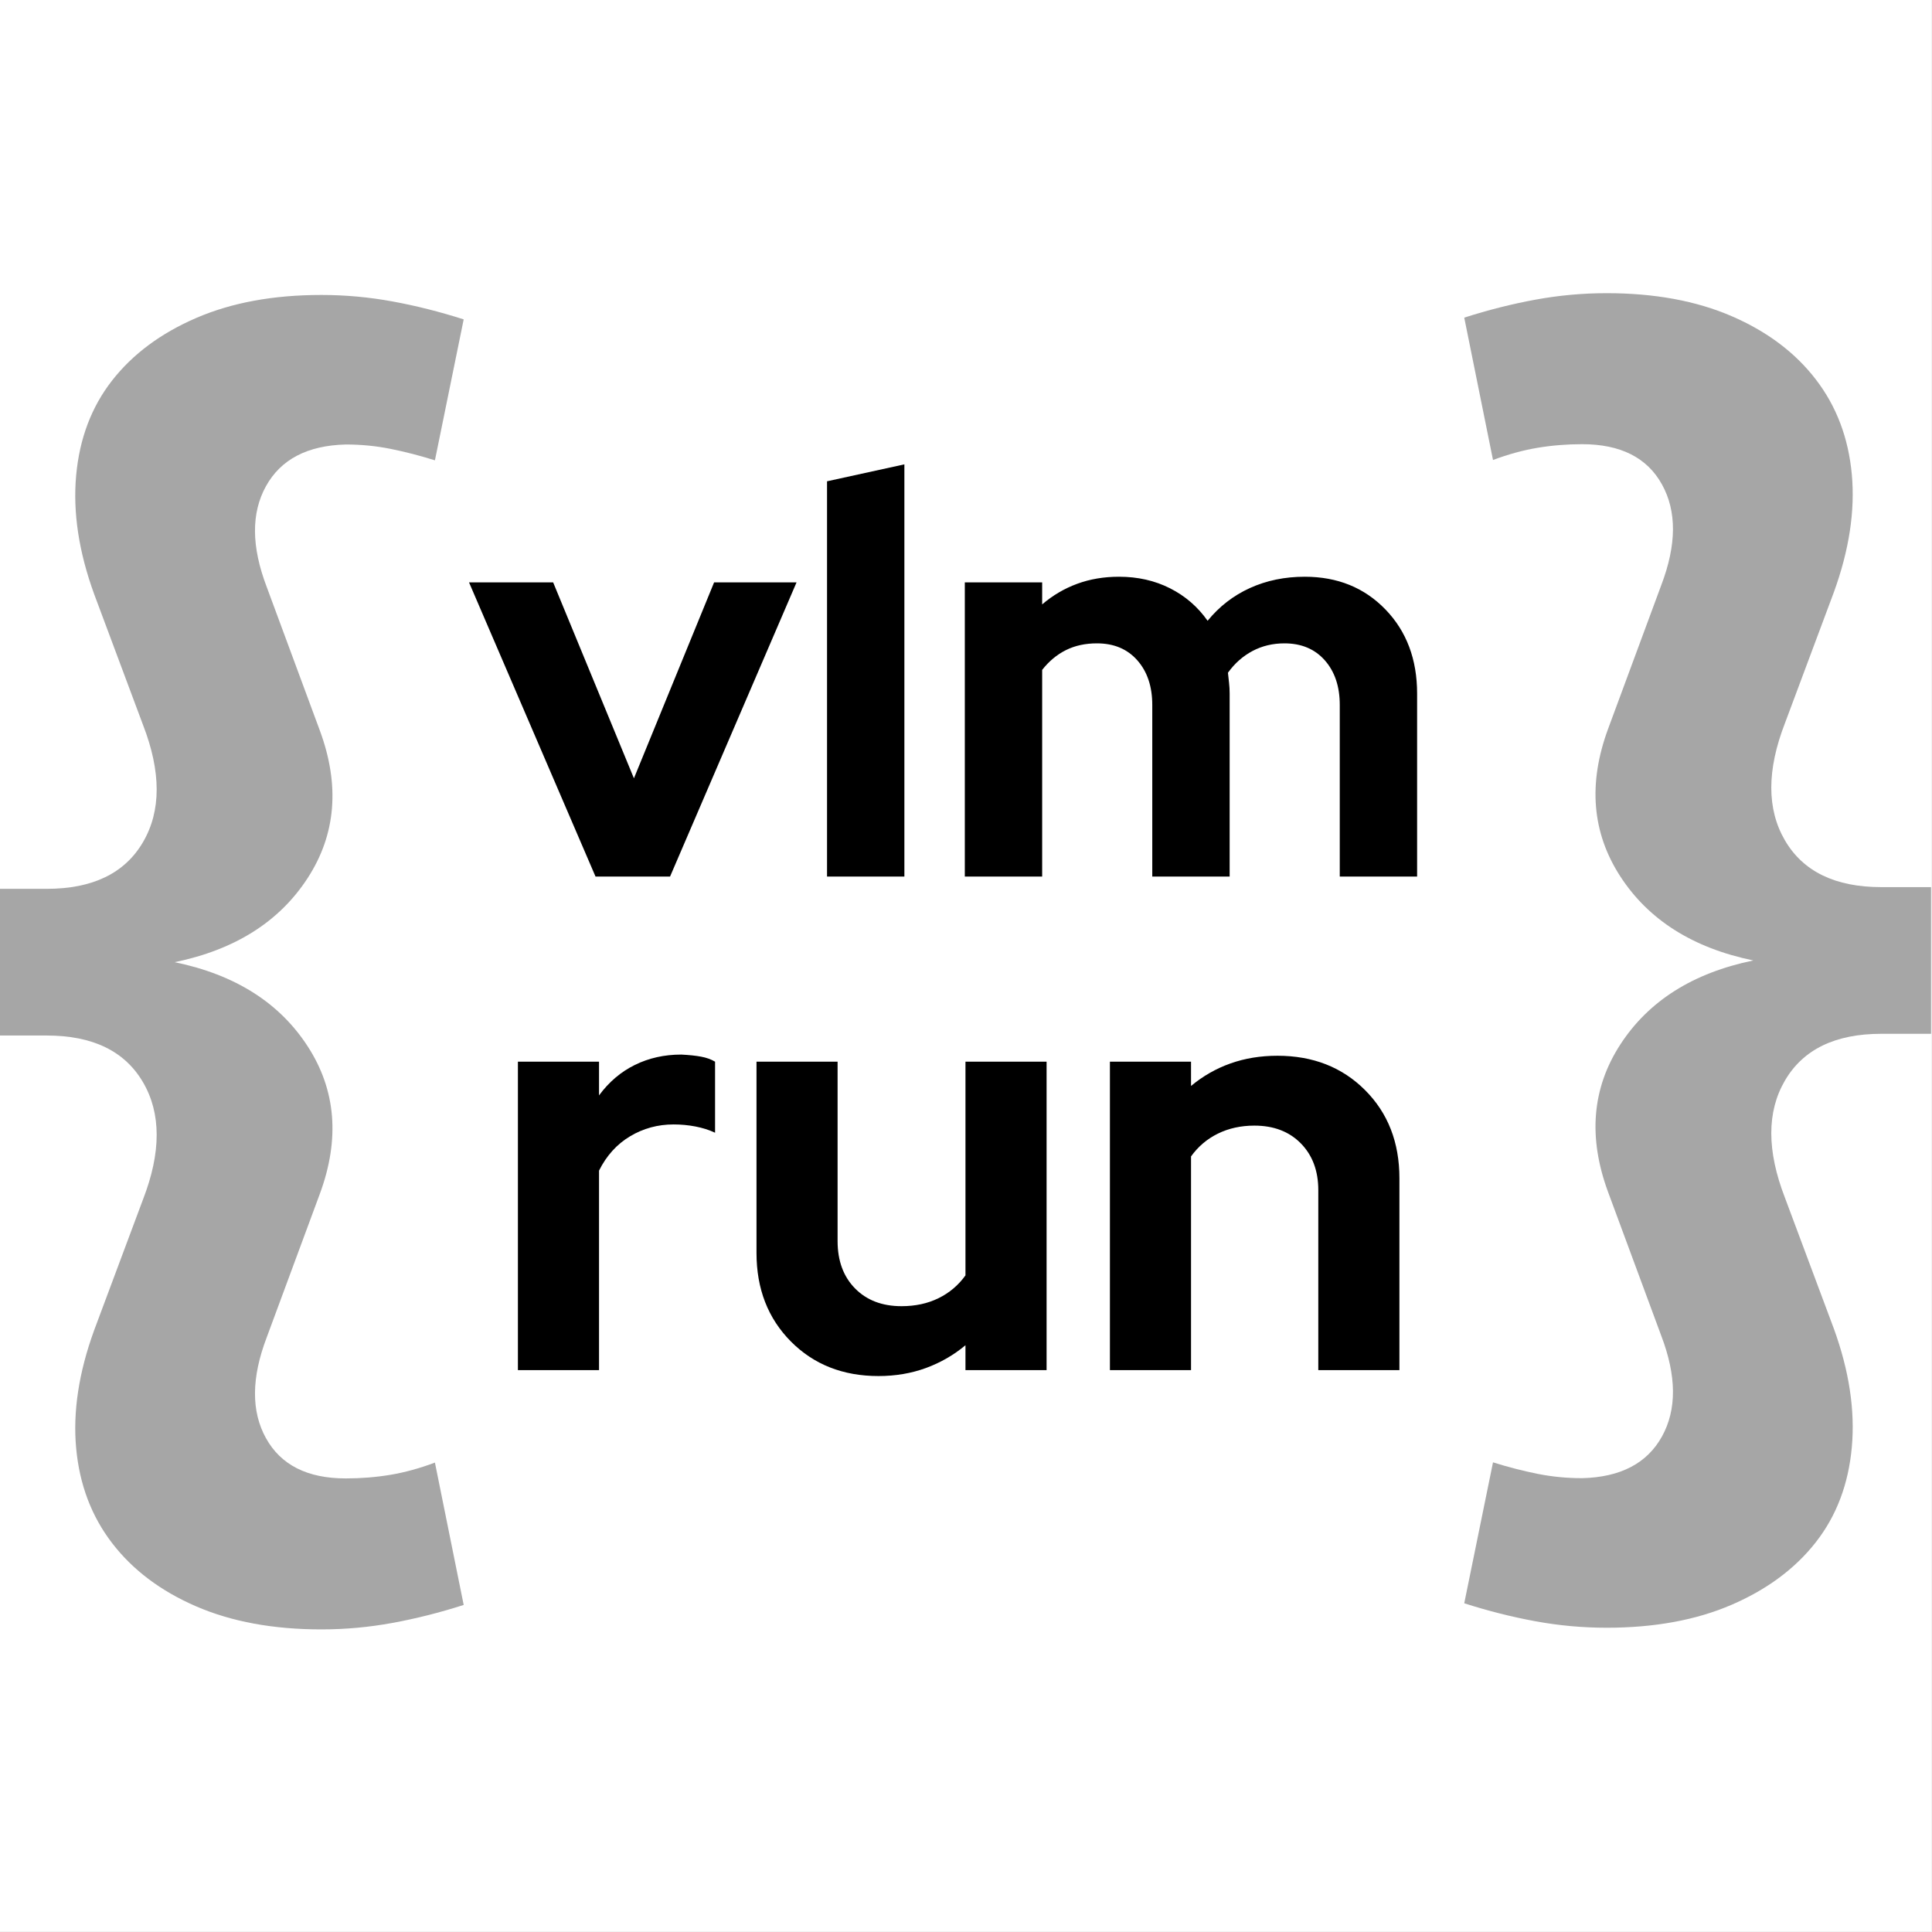
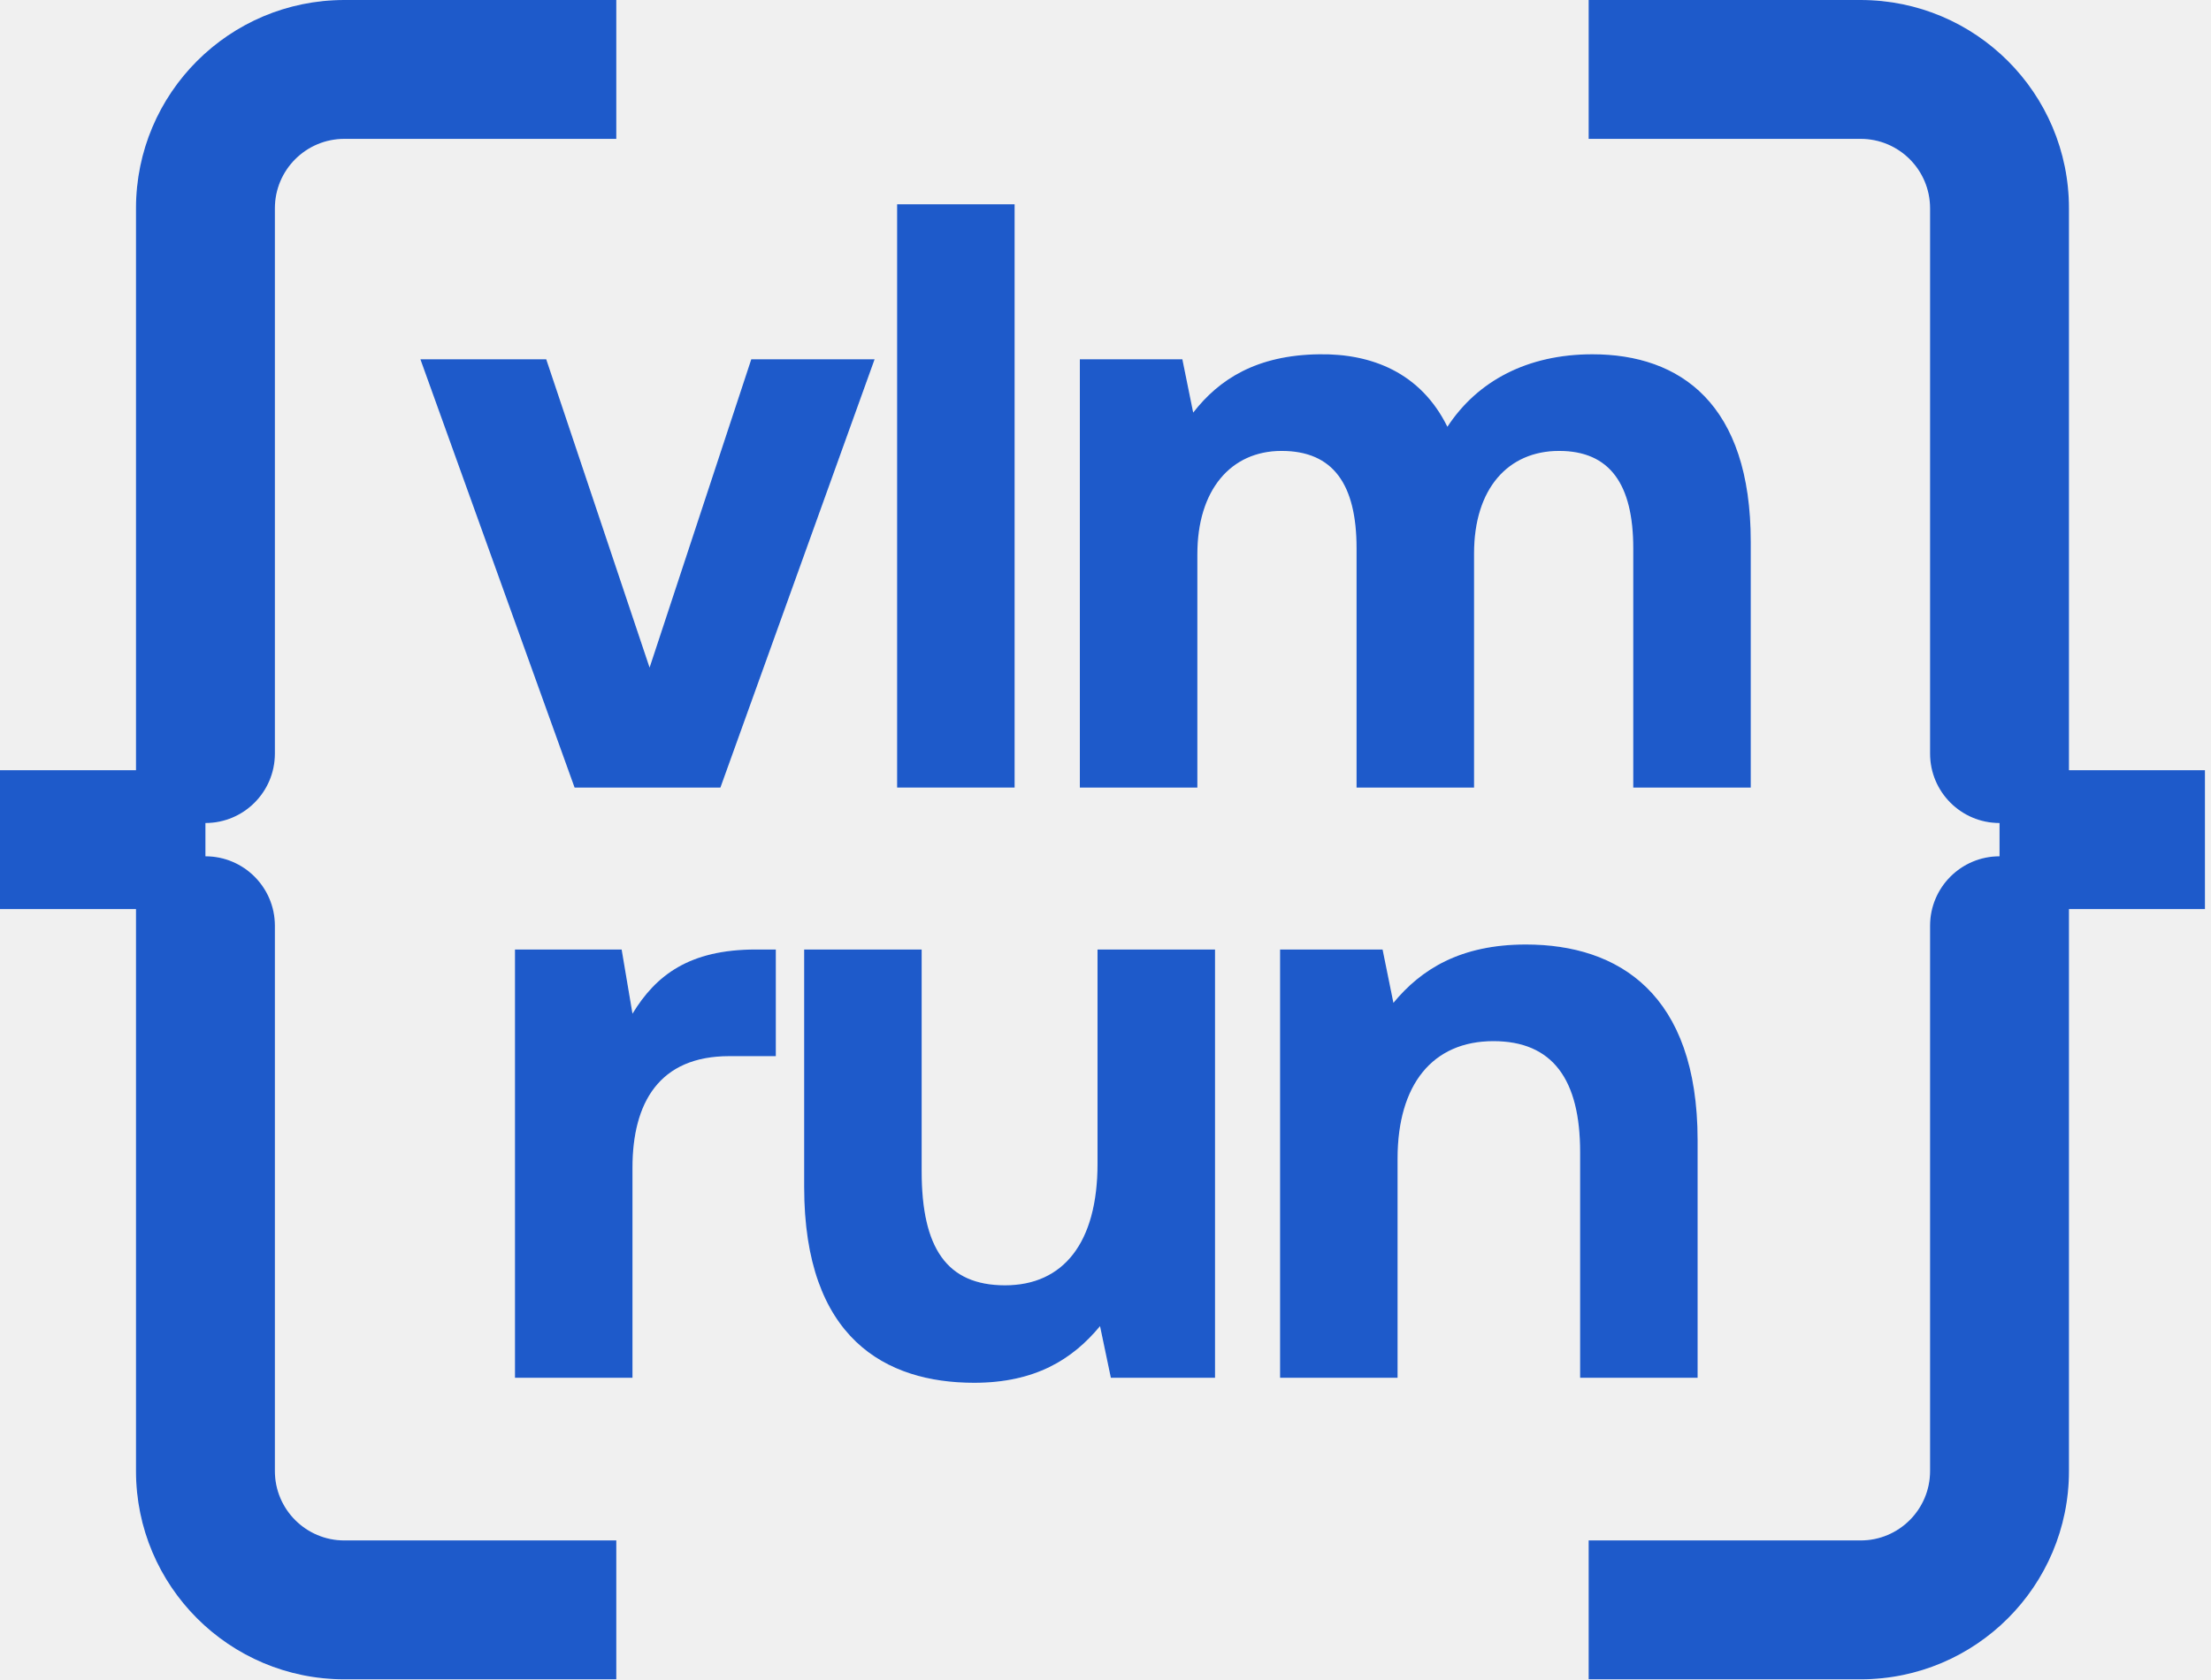
- <svg xmlns="http://www.w3.org/2000/svg" width="1366" zoomAndPan="magnify" viewBox="0 0 1024.5 1024.5" height="1366" preserveAspectRatio="xMidYMid meet" version="1.0">
-   <defs>
-     <g />
-     <clipPath id="73fb2e86f5">
-       <path d="M 776 155 L 1024 155 L 1024 864 L 776 864 Z M 776 155 " clip-rule="nonzero" />
-     </clipPath>
-   </defs>
-   <path fill="#ffffff" d="M 0 0 L 1024 0 L 1024 1024 L 0 1024 Z M 0 0 " fill-opacity="1" fill-rule="nonzero" />
-   <path fill="#ffffff" d="M 0 0 L 1024 0 L 1024 1024 L 0 1024 Z M 0 0 " fill-opacity="1" fill-rule="nonzero" />
-   <g fill="#000000" fill-opacity="1">
-     <g transform="translate(248.7178, 464.8307)">
-       <g>
-         <path d="M 67.078 0 L 0 -156 L 44.609 -156 L 87.438 -52.109 L 129.953 -156 L 173.672 -156 L 106.594 0 Z M 67.078 0 " />
-       </g>
-     </g>
-   </g>
-   <g fill="#000000" fill-opacity="1">
-     <g transform="translate(422.3876, 464.8307)">
-       <g>
-         <path d="M 57.188 -218.594 L 57.188 0 L 16.172 0 L 16.172 -209.609 Z M 57.188 -218.594 " />
-       </g>
-     </g>
-   </g>
-   <g fill="#000000" fill-opacity="1">
-     <g transform="translate(495.4486, 464.8307)">
-       <g>
-         <path d="M 16.172 0 L 16.172 -156 L 57.188 -156 L 57.188 -144.328 C 62.781 -149.117 68.969 -152.758 75.75 -155.25 C 82.539 -157.75 89.93 -159 97.922 -159 C 107.898 -159 116.93 -156.953 125.016 -152.859 C 133.098 -148.766 139.734 -143.023 144.922 -135.641 C 151.109 -143.234 158.594 -149.023 167.375 -153.016 C 176.164 -157.004 185.852 -159 196.438 -159 C 213.801 -159 228.07 -153.207 239.25 -141.625 C 250.426 -130.051 256.016 -115.18 256.016 -97.016 L 256.016 0 L 215 0 L 215 -91.031 C 215 -100.812 212.352 -108.695 207.062 -114.688 C 201.77 -120.676 194.633 -123.672 185.656 -123.672 C 179.469 -123.672 173.828 -122.32 168.734 -119.625 C 163.641 -116.926 159.297 -113.082 155.703 -108.094 C 155.898 -106.301 156.098 -104.504 156.297 -102.703 C 156.504 -100.91 156.609 -99.016 156.609 -97.016 L 156.609 0 L 115.578 0 L 115.578 -91.031 C 115.578 -100.812 112.93 -108.695 107.641 -114.688 C 102.359 -120.676 95.223 -123.672 86.234 -123.672 C 80.047 -123.672 74.555 -122.473 69.766 -120.078 C 64.973 -117.68 60.781 -114.188 57.188 -109.594 L 57.188 0 Z M 16.172 0 " />
-       </g>
-     </g>
-   </g>
-   <g fill="#000000" fill-opacity="1">
-     <g transform="translate(257.683, 726.5479)">
-       <g>
-         <path d="M 16.953 0 L 16.953 -163.562 L 59.969 -163.562 L 59.969 -145.672 C 65.195 -152.785 71.523 -158.172 78.953 -161.828 C 86.379 -165.492 94.594 -167.328 103.594 -167.328 C 107.781 -167.117 111.285 -166.75 114.109 -166.219 C 116.941 -165.695 119.406 -164.812 121.5 -163.562 L 121.5 -125.891 C 118.352 -127.359 114.895 -128.457 111.125 -129.188 C 107.363 -129.914 103.492 -130.281 99.516 -130.281 C 91.141 -130.281 83.445 -128.188 76.438 -124 C 69.426 -119.812 63.938 -113.742 59.969 -105.797 L 59.969 0 Z M 16.953 0 " />
-       </g>
-     </g>
-   </g>
-   <g fill="#000000" fill-opacity="1">
-     <g transform="translate(385.4527, 726.5479)">
-       <g>
-         <path d="M 58.703 -163.562 L 58.703 -68.438 C 58.703 -57.969 61.789 -49.594 67.969 -43.312 C 74.145 -37.039 82.359 -33.906 92.609 -33.906 C 99.93 -33.906 106.469 -35.316 112.219 -38.141 C 117.977 -40.961 122.742 -44.992 126.516 -50.234 L 126.516 -163.562 L 169.531 -163.562 L 169.531 0 L 126.516 0 L 126.516 -13.188 C 120.234 -7.957 113.223 -3.926 105.484 -1.094 C 97.742 1.727 89.375 3.141 80.375 3.141 C 61.531 3.141 46.039 -2.977 33.906 -15.219 C 21.77 -27.469 15.703 -43.113 15.703 -62.156 L 15.703 -163.562 Z M 58.703 -163.562 " />
-       </g>
-     </g>
-   </g>
-   <g fill="#000000" fill-opacity="1">
-     <g transform="translate(571.6134, 726.5479)">
-       <g>
-         <path d="M 16.953 0 L 16.953 -163.562 L 59.969 -163.562 L 59.969 -150.688 C 66.238 -155.914 73.191 -159.891 80.828 -162.609 C 88.473 -165.336 96.797 -166.703 105.797 -166.703 C 124.629 -166.703 140.113 -160.629 152.25 -148.484 C 164.395 -136.348 170.469 -120.758 170.469 -101.719 L 170.469 0 L 127.453 0 L 127.453 -95.438 C 127.453 -105.688 124.363 -113.953 118.188 -120.234 C 112.02 -126.516 103.805 -129.656 93.547 -129.656 C 86.43 -129.656 79.992 -128.242 74.234 -125.422 C 68.484 -122.598 63.727 -118.566 59.969 -113.328 L 59.969 0 Z M 16.953 0 " />
-       </g>
-     </g>
-   </g>
-   <g fill="#a6a6a6" fill-opacity="1">
-     <g transform="translate(-50.74106, 697.8015)">
-       <g>
-         <path d="M 220.375 -64.812 L 192.156 11.438 C 184.02 32.789 183.891 50.582 191.766 64.812 C 199.648 79.051 213.758 86.172 234.094 86.172 C 242.227 86.172 250.109 85.535 257.734 84.266 C 265.359 82.992 273.238 80.832 281.375 77.781 L 296.625 153.266 C 283.914 157.336 271.332 160.516 258.875 162.797 C 246.426 165.086 233.848 166.234 221.141 166.234 C 195.711 166.234 173.594 162.164 154.781 154.031 C 135.977 145.895 121.113 134.707 110.188 120.469 C 99.258 106.238 92.906 89.461 91.125 70.141 C 89.344 50.828 92.52 29.988 100.656 7.625 L 126.578 -61.766 C 136.234 -86.672 136.234 -107.383 126.578 -123.906 C 116.922 -140.426 99.891 -148.688 75.484 -148.688 L 12.203 -148.688 L 12.203 -226.469 L 75.484 -226.469 C 99.891 -226.469 116.922 -234.727 126.578 -251.25 C 136.234 -267.77 136.234 -288.488 126.578 -313.406 L 100.656 -382.797 C 92.52 -405.16 89.344 -426.129 91.125 -445.703 C 92.906 -465.273 99.258 -482.051 110.188 -496.031 C 121.113 -510.008 135.977 -521.062 154.781 -529.188 C 173.594 -537.32 195.711 -541.391 221.141 -541.391 C 233.848 -541.391 246.426 -540.242 258.875 -537.953 C 271.332 -535.672 283.914 -532.5 296.625 -528.438 L 281.375 -453.703 C 273.238 -456.242 265.359 -458.273 257.734 -459.797 C 250.109 -461.328 242.227 -462.094 234.094 -462.094 C 213.758 -461.582 199.648 -454.207 191.766 -439.969 C 183.891 -425.738 184.02 -407.953 192.156 -386.609 L 220.375 -310.344 C 231.051 -281.375 228.891 -255.32 213.891 -232.188 C 198.891 -209.062 175.379 -194.191 143.359 -187.578 C 175.379 -180.973 198.891 -166.102 213.891 -142.969 C 228.891 -119.844 231.051 -93.789 220.375 -64.812 Z M 220.375 -64.812 " />
-       </g>
-     </g>
-   </g>
-   <g clip-path="url(#73fb2e86f5)">
-     <g fill="#a6a6a6" fill-opacity="1">
-       <g transform="translate(745.959, 697.6718)">
-         <g>
-           <path d="M 106.766 -311.141 L 134.984 -387.391 C 143.117 -408.742 143.242 -426.535 135.359 -440.766 C 127.484 -455.004 113.375 -462.125 93.031 -462.125 C 84.895 -462.125 77.016 -461.488 69.391 -460.219 C 61.766 -458.945 53.883 -456.789 45.75 -453.75 L 30.5 -529.234 C 43.207 -533.305 55.789 -536.484 68.25 -538.766 C 80.707 -541.055 93.289 -542.203 106 -542.203 C 131.414 -542.203 153.531 -538.133 172.344 -530 C 191.156 -521.863 206.023 -510.676 216.953 -496.438 C 227.891 -482.207 234.242 -465.43 236.016 -446.109 C 237.797 -426.797 234.617 -405.953 226.484 -383.578 L 200.562 -314.188 C 190.906 -289.281 190.906 -268.562 200.562 -252.031 C 210.219 -235.508 227.25 -227.25 251.656 -227.25 L 314.953 -227.25 L 314.953 -149.469 L 251.656 -149.469 C 227.25 -149.469 210.219 -141.207 200.562 -124.688 C 190.906 -108.164 190.906 -87.445 200.562 -62.531 L 226.484 6.859 C 234.617 29.234 237.797 50.207 236.016 69.781 C 234.242 89.352 227.891 106.129 216.953 120.109 C 206.023 134.086 191.156 145.145 172.344 153.281 C 153.531 161.414 131.414 165.484 106 165.484 C 93.289 165.484 80.707 164.336 68.25 162.047 C 55.789 159.766 43.207 156.586 30.5 152.516 L 45.75 77.781 C 53.883 80.32 61.766 82.352 69.391 83.875 C 77.016 85.406 84.895 86.172 93.031 86.172 C 113.375 85.66 127.484 78.285 135.359 64.047 C 143.242 49.816 143.117 32.023 134.984 10.672 L 106.766 -65.578 C 96.086 -94.555 98.242 -120.613 113.234 -143.75 C 128.234 -166.883 151.75 -181.754 183.781 -188.359 C 151.75 -194.973 128.234 -209.844 113.234 -232.969 C 98.242 -256.102 96.086 -282.16 106.766 -311.141 Z M 106.766 -311.141 " />
-         </g>
-       </g>
-     </g>
-   </g>
+ <svg xmlns="http://www.w3.org/2000/svg" width="258" height="196" viewBox="0 0 258 196" fill="none">
+   <path d="M15.868 24.313C15.868 10.885 26.753 0 40.181 0H71.916V16.209H40.181C35.705 16.209 32.077 19.837 32.077 24.313V87.955C32.077 92.431 28.448 96.059 23.972 96.059L23.972 99.941C28.448 99.941 32.077 103.569 32.077 108.045V171.687C32.077 176.163 35.705 179.791 40.181 179.791H71.916V196H40.181C26.753 196 15.868 185.115 15.868 171.687V106.104H0V89.896H15.868V24.313Z" fill="white" />
+   <path d="M15.868 24.313C15.868 10.885 26.753 0 40.181 0H71.916V16.209H40.181C35.705 16.209 32.077 19.837 32.077 24.313V87.955C32.077 92.431 28.448 96.059 23.972 96.059L23.972 99.941C28.448 99.941 32.077 103.569 32.077 108.045V171.687C32.077 176.163 35.705 179.791 40.181 179.791H71.916V196H40.181C26.753 196 15.868 185.115 15.868 171.687V106.104H0V89.896H15.868V24.313Z" fill="#1E5ACA" />
+   <path d="M67.047 91.921L49.055 41.933H63.74L75.8 77.916L87.665 41.933H102.058L84.066 91.921H67.047Z" fill="white" />
+   <path d="M67.047 91.921L49.055 41.933H63.74L75.8 77.916L87.665 41.933H102.058L84.066 91.921H67.047Z" fill="#1E5ACA" />
+   <path d="M104.683 91.921V23.844H118.396V91.921H104.683Z" fill="white" />
+   <path d="M104.683 91.921V23.844H118.396V91.921H104.683Z" fill="#1E5ACA" />
+   <path d="M185.818 41.349C196.126 41.349 204.296 47.184 204.296 63.231V91.921H190.583V64.009C190.583 56.521 187.86 52.63 181.927 52.63C175.995 52.63 172.008 57.007 172.008 64.593V91.921H158.295V64.009C158.295 56.521 155.572 52.63 149.542 52.63C143.61 52.63 139.72 57.201 139.72 64.69V91.921H126.007V41.933H137.969L139.233 48.157C142.248 44.267 146.625 41.446 153.919 41.349C160.046 41.252 165.783 43.489 168.896 49.81C172.397 44.461 178.232 41.349 185.818 41.349Z" fill="white" />
+   <path d="M185.818 41.349C196.126 41.349 204.296 47.184 204.296 63.231V91.921H190.583V64.009C190.583 56.521 187.86 52.63 181.927 52.63C175.995 52.63 172.008 57.007 172.008 64.593V91.921H158.295V64.009C158.295 56.521 155.572 52.63 149.542 52.63C143.61 52.63 139.72 57.201 139.72 64.69V91.921H126.007V41.933H137.969L139.233 48.157C142.248 44.267 146.625 41.446 153.919 41.349C160.046 41.252 165.783 43.489 168.896 49.81C172.397 44.461 178.232 41.349 185.818 41.349Z" fill="#1E5ACA" />
+   <path d="M88.197 110.82H90.531V123.269H85.085C76.916 123.269 73.804 128.715 73.804 136.301V160.809H60.091V110.82H72.54L73.804 118.309C76.527 113.835 80.417 110.82 88.197 110.82Z" fill="white" />
+   <path d="M88.197 110.82H90.531V123.269H85.085C76.916 123.269 73.804 128.715 73.804 136.301V160.809H60.091V110.82H72.54L73.804 118.309C76.527 113.835 80.417 110.82 88.197 110.82Z" fill="#1E5ACA" />
+   <path d="M128.069 135.814V110.82H141.782V160.809H129.625L128.361 154.779C125.151 158.669 120.775 161.392 113.675 161.392C103.367 161.392 93.836 156.238 93.836 138.538V110.82H107.549V136.69C107.549 145.637 110.466 150.013 117.274 150.013C124.082 150.013 128.069 145.054 128.069 135.814Z" fill="white" />
+   <path d="M128.069 135.814V110.82H141.782V160.809H129.625L128.361 154.779C125.151 158.669 120.775 161.392 113.675 161.392C103.367 161.392 93.836 156.238 93.836 138.538V110.82H107.549V136.69C107.549 145.637 110.466 150.013 117.274 150.013C124.082 150.013 128.069 145.054 128.069 135.814Z" fill="#1E5ACA" />
+   <path d="M178.06 110.237C188.855 110.237 198.094 115.975 198.094 133.091V160.809H184.382V134.453C184.382 125.992 181.172 121.518 174.267 121.518C167.168 121.518 163.083 126.575 163.083 135.231V160.809H149.37V110.82H161.333L162.597 117.045C165.806 113.154 170.377 110.237 178.06 110.237Z" fill="white" />
+   <path d="M178.06 110.237C188.855 110.237 198.094 115.975 198.094 133.091V160.809H184.382V134.453C184.382 125.992 181.172 121.518 174.267 121.518C167.168 121.518 163.083 126.575 163.083 135.231V160.809H149.37V110.82H161.333L162.597 117.045C165.806 113.154 170.377 110.237 178.06 110.237Z" fill="#1E5ACA" />
+   <path d="M241.427 24.313C241.427 10.885 230.542 0 217.114 0H185.379V16.209H217.114C221.59 16.209 225.218 19.837 225.218 24.313V87.955C225.218 92.431 228.847 96.059 233.323 96.059V99.941C228.847 99.941 225.218 103.569 225.218 108.045V171.687C225.218 176.163 221.59 179.791 217.114 179.791H185.379V196H217.114C230.542 196 241.427 185.115 241.427 171.687V106.104H257.295V89.896H241.427V24.313Z" fill="white" />
+   <path d="M241.427 24.313C241.427 10.885 230.542 0 217.114 0H185.379V16.209H217.114C221.59 16.209 225.218 19.837 225.218 24.313V87.955C225.218 92.431 228.847 96.059 233.323 96.059V99.941C228.847 99.941 225.218 103.569 225.218 108.045V171.687C225.218 176.163 221.59 179.791 217.114 179.791H185.379V196H217.114C230.542 196 241.427 185.115 241.427 171.687V106.104H257.295V89.896H241.427V24.313Z" fill="#1E5ACA" />
</svg>
